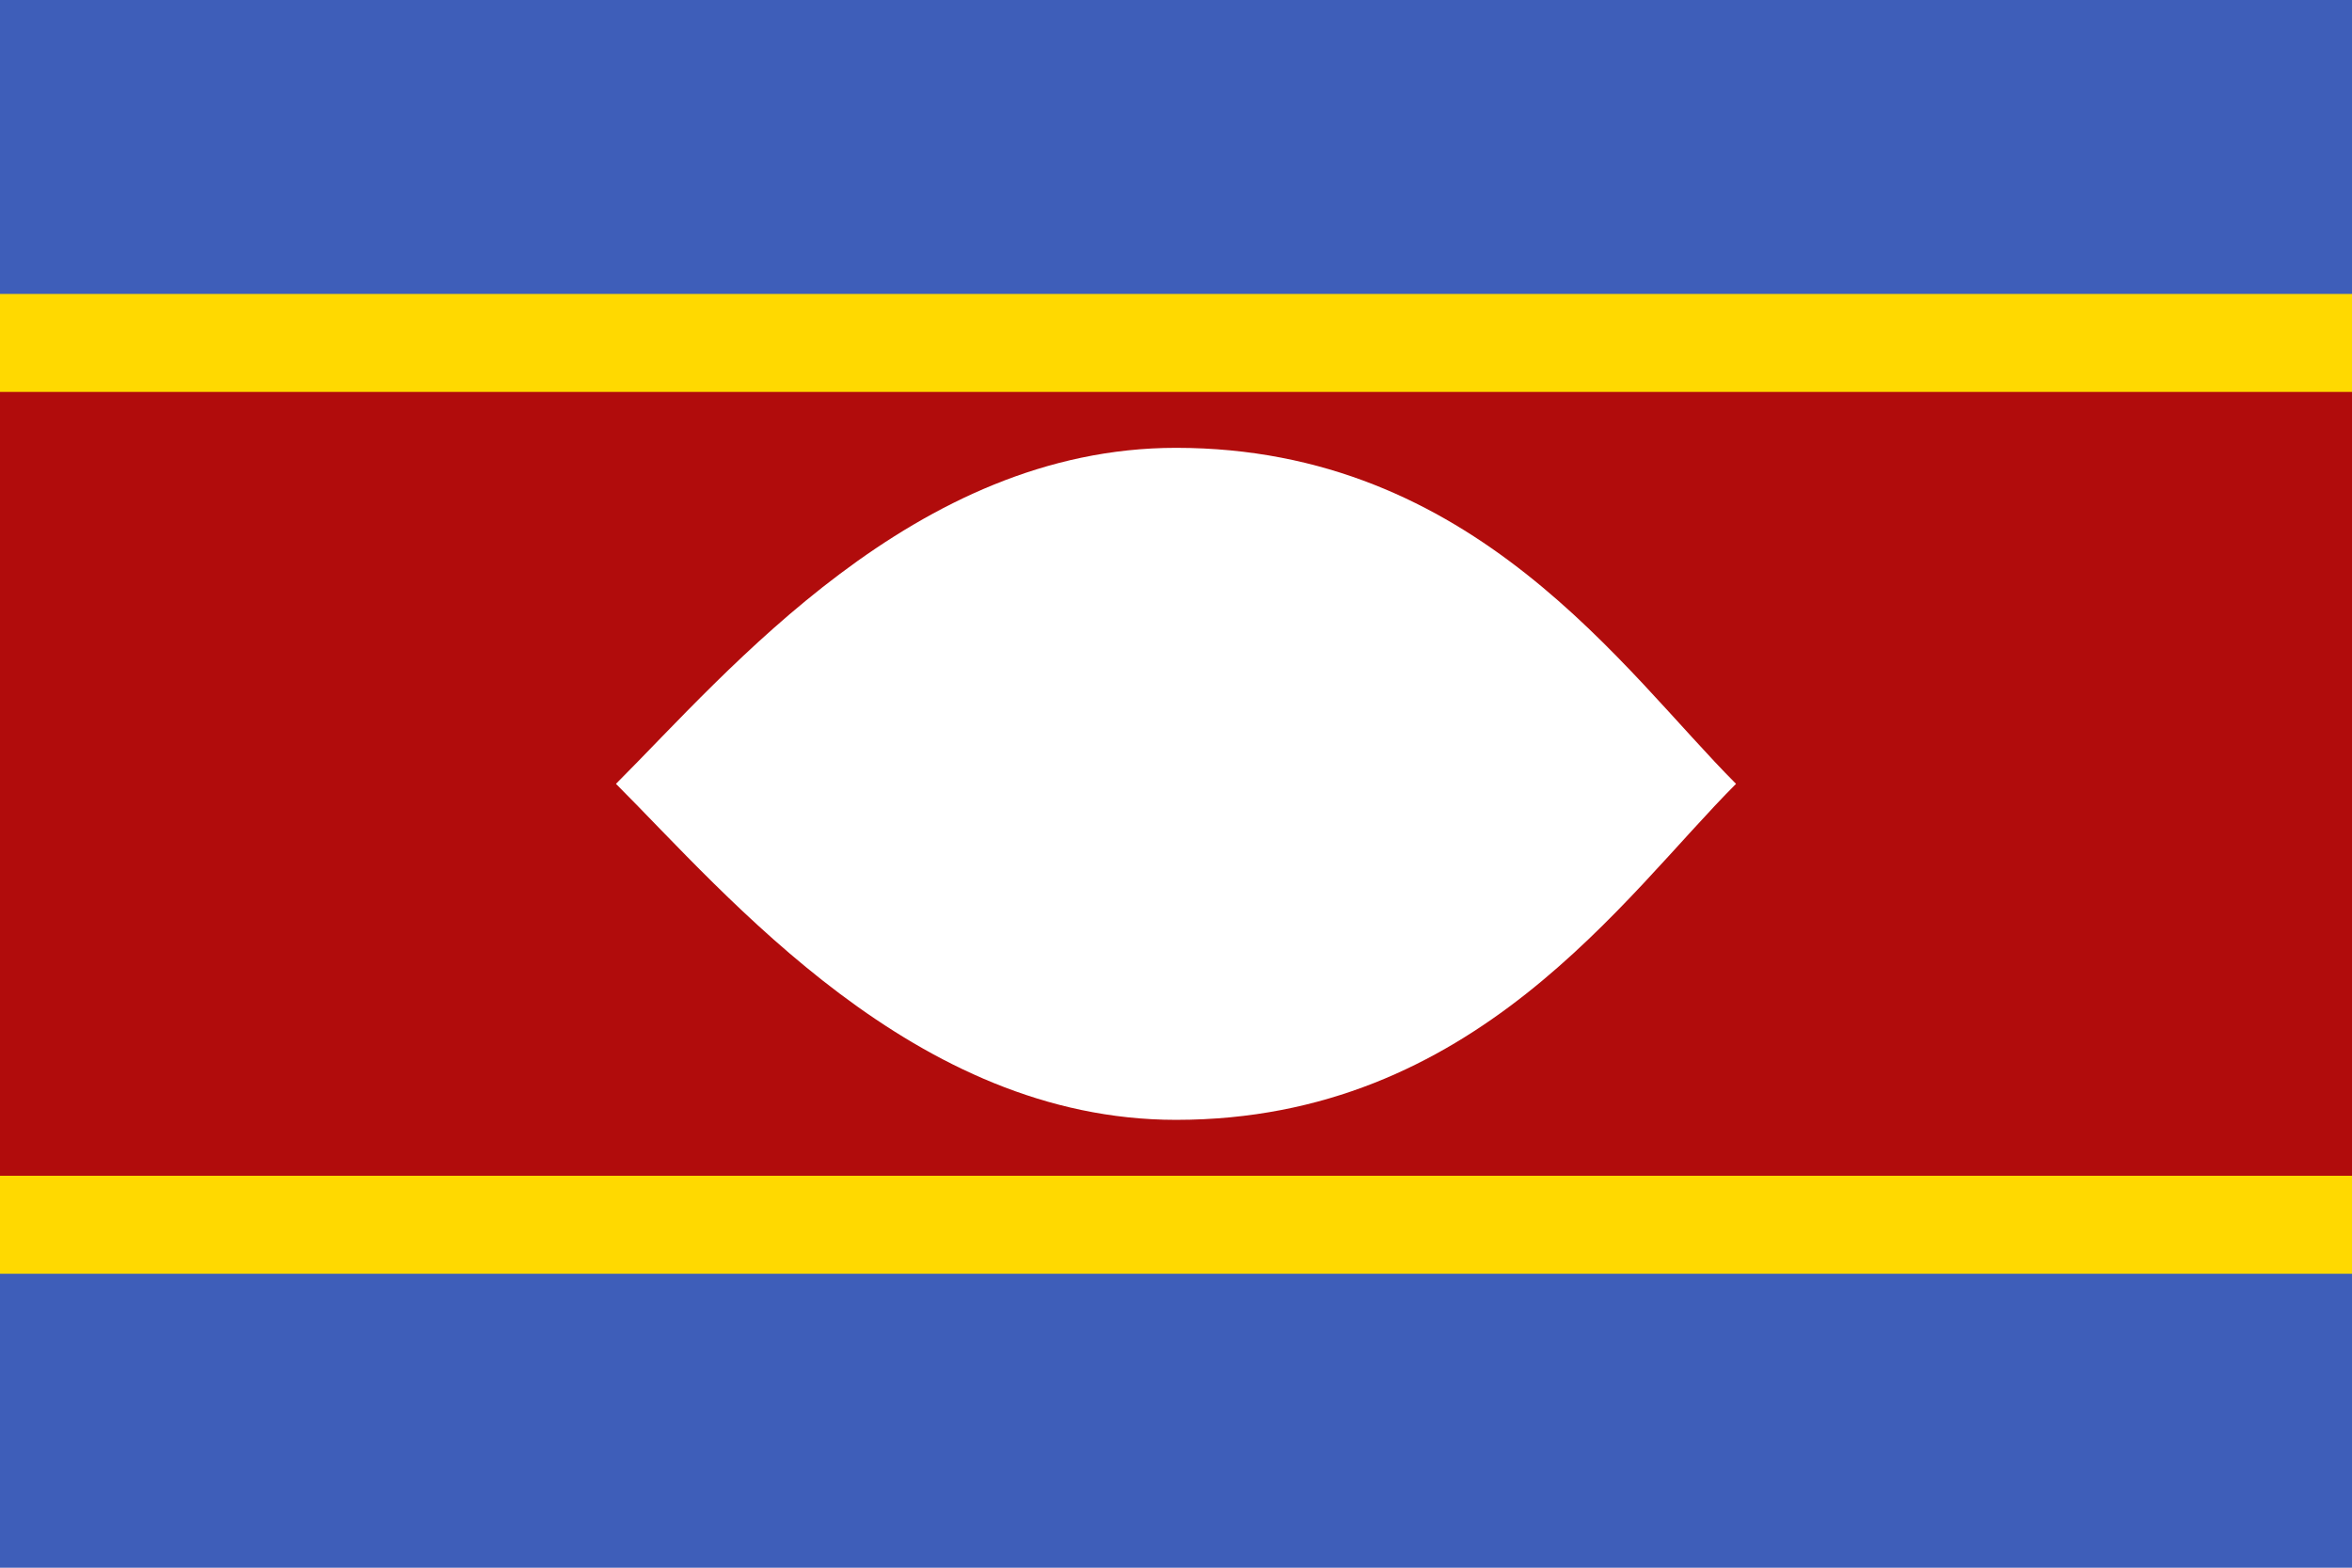
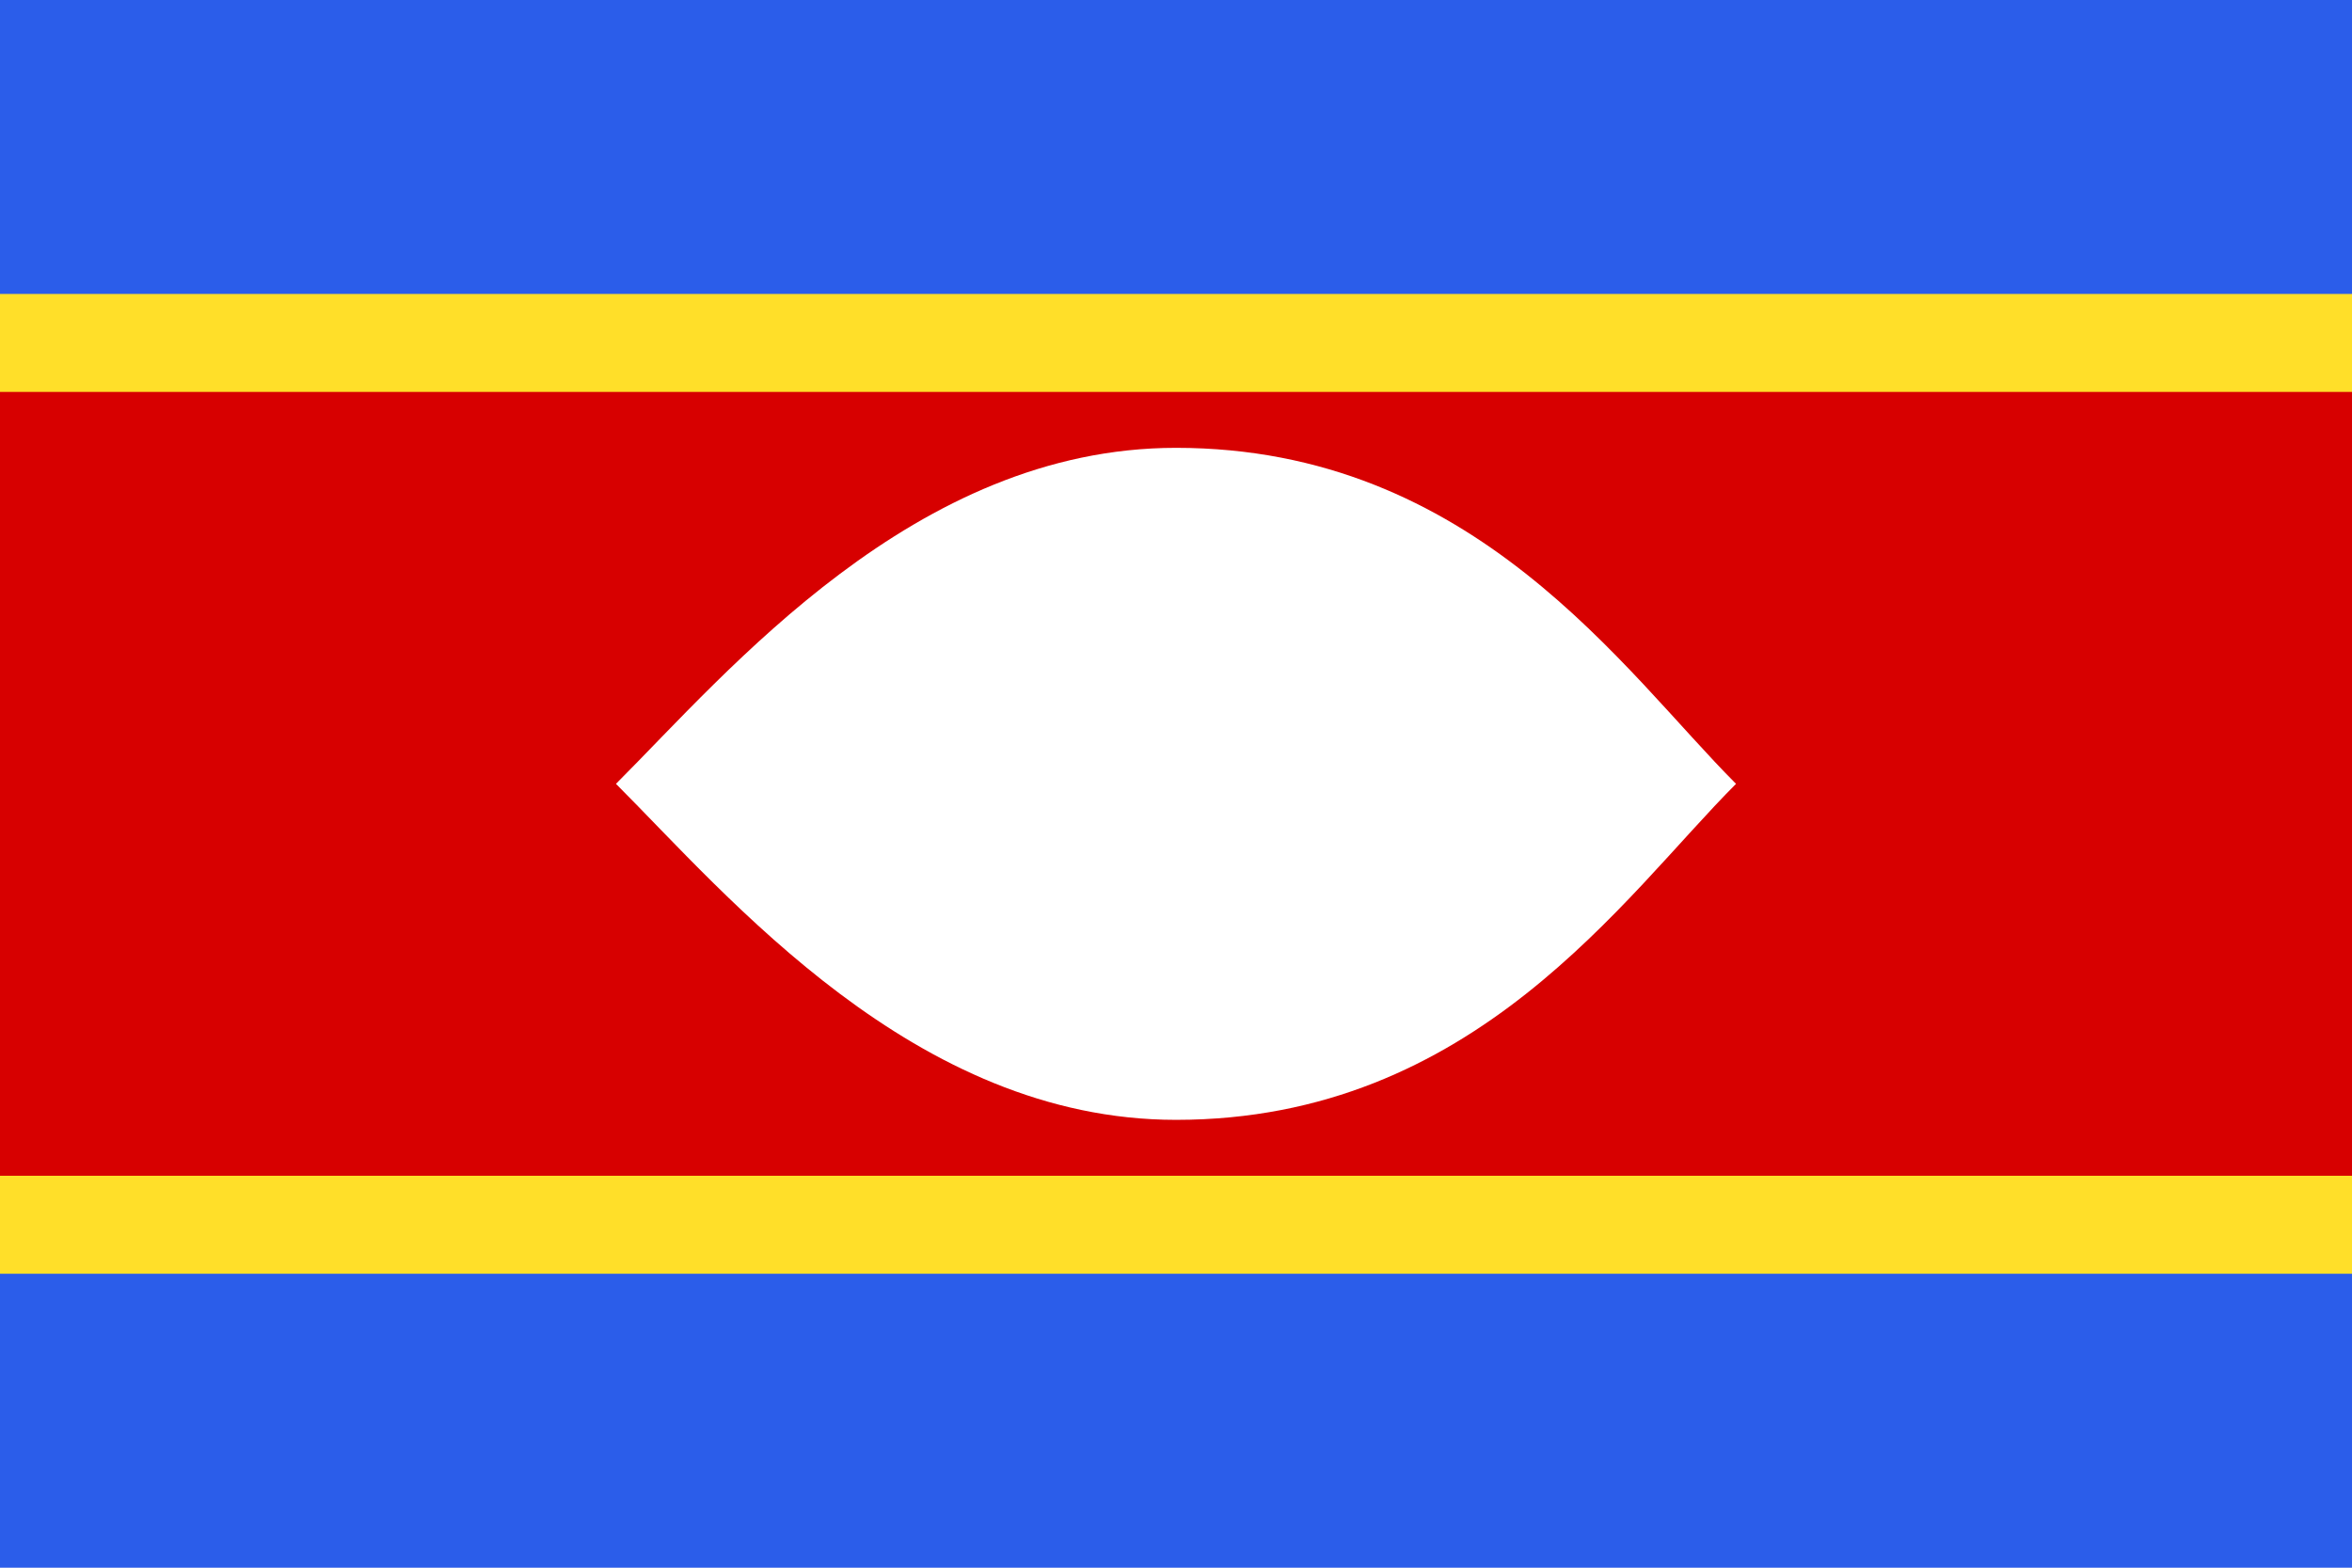
<svg xmlns="http://www.w3.org/2000/svg" version="1.1" viewBox="0 0 900 600" xml:space="preserve">
-   <path fill="#3E5EB9" d="M0,0h900v600H0V0z" />
-   <path fill="#FFD900" d="M0,112.5h900v375H0V112.5z" />
-   <path fill="#B10C0C" d="M0,150h900v300H0V150z" />
+   <path fill="#2b5dea" d="M0,0h900v600H0V0z" />
+   <path fill="#ffdf29" d="M0,112.5h900v375H0V112.5z" />
+   <path fill="#d70000" d="M0,150h900v300H0V150z" />
  <path fill="#FFFFFF" d="M664.3,300c-42.9,42.9-100,128.6-214.3,128.6c-100,0-171.4-85.7-214.3-128.6C278.6,257.1,350,171.4,450,171.4  C564.3,171.4,621.4,257.1,664.3,300z" />
</svg>
